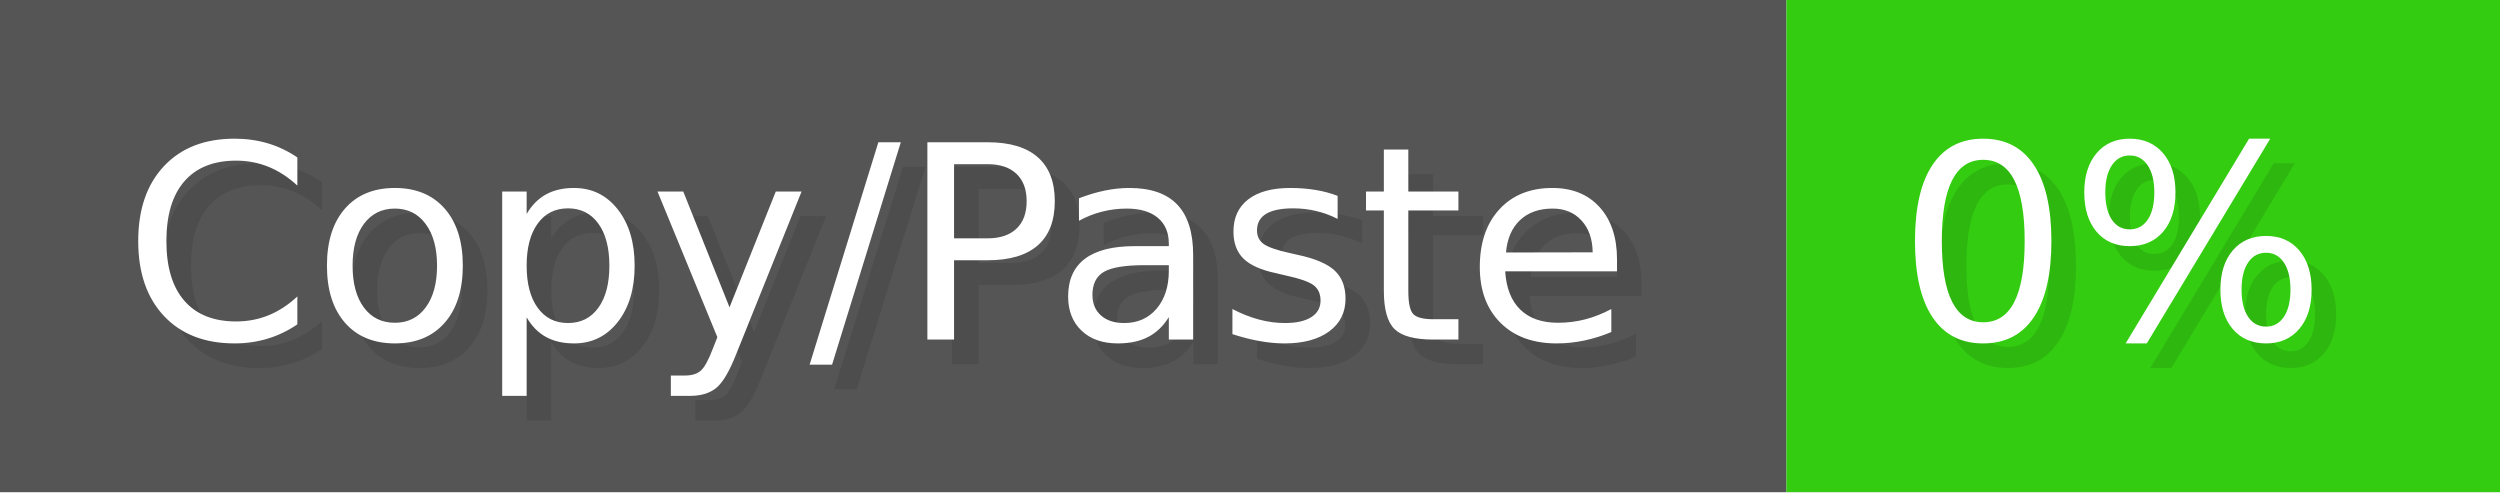
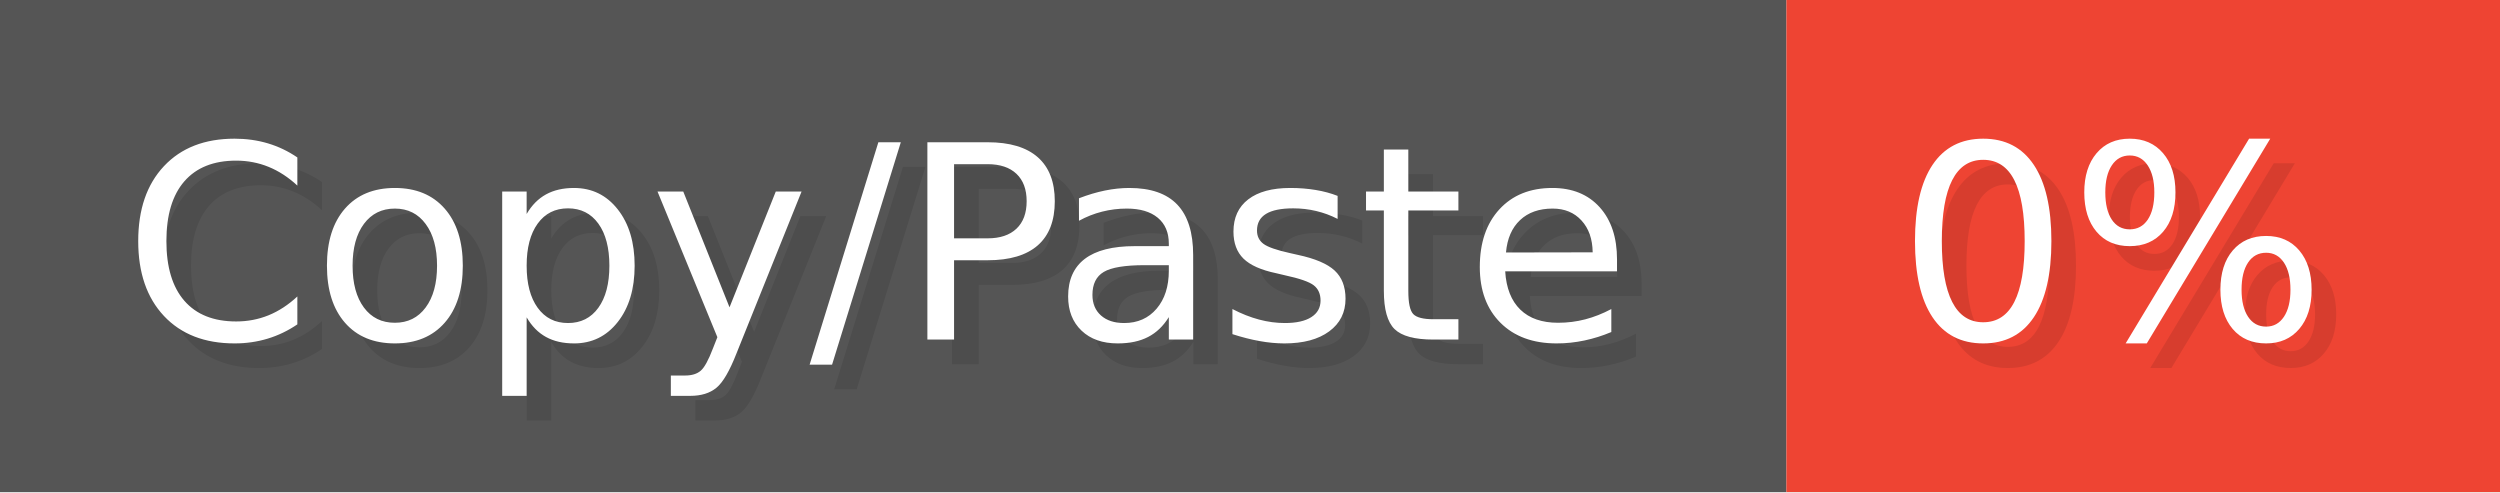
<svg xmlns="http://www.w3.org/2000/svg" width="101.6" height="20" viewBox="0 0 1016 200">
  <g>
    <rect fill="#555" width="726" height="200" />
-     <rect fill="#3C1" x="726" width="290" height="200" />
+     <rect fill="#E43" x="726" width="290" height="200" />
  </g>
  <g fill="#fff" text-anchor="start" font-family="Verdana,DejaVu Sans,sans-serif" font-size="110">
    <text x="60" y="148" textLength="626" fill="#000" opacity="0.1">Copy/Paste</text>
    <text x="50" y="138" textLength="626">Copy/Paste</text>
    <text x="781" y="148" textLength="190" fill="#000" opacity="0.1">0%</text>
    <text x="771" y="138" textLength="190">0%</text>
  </g>
</svg>
